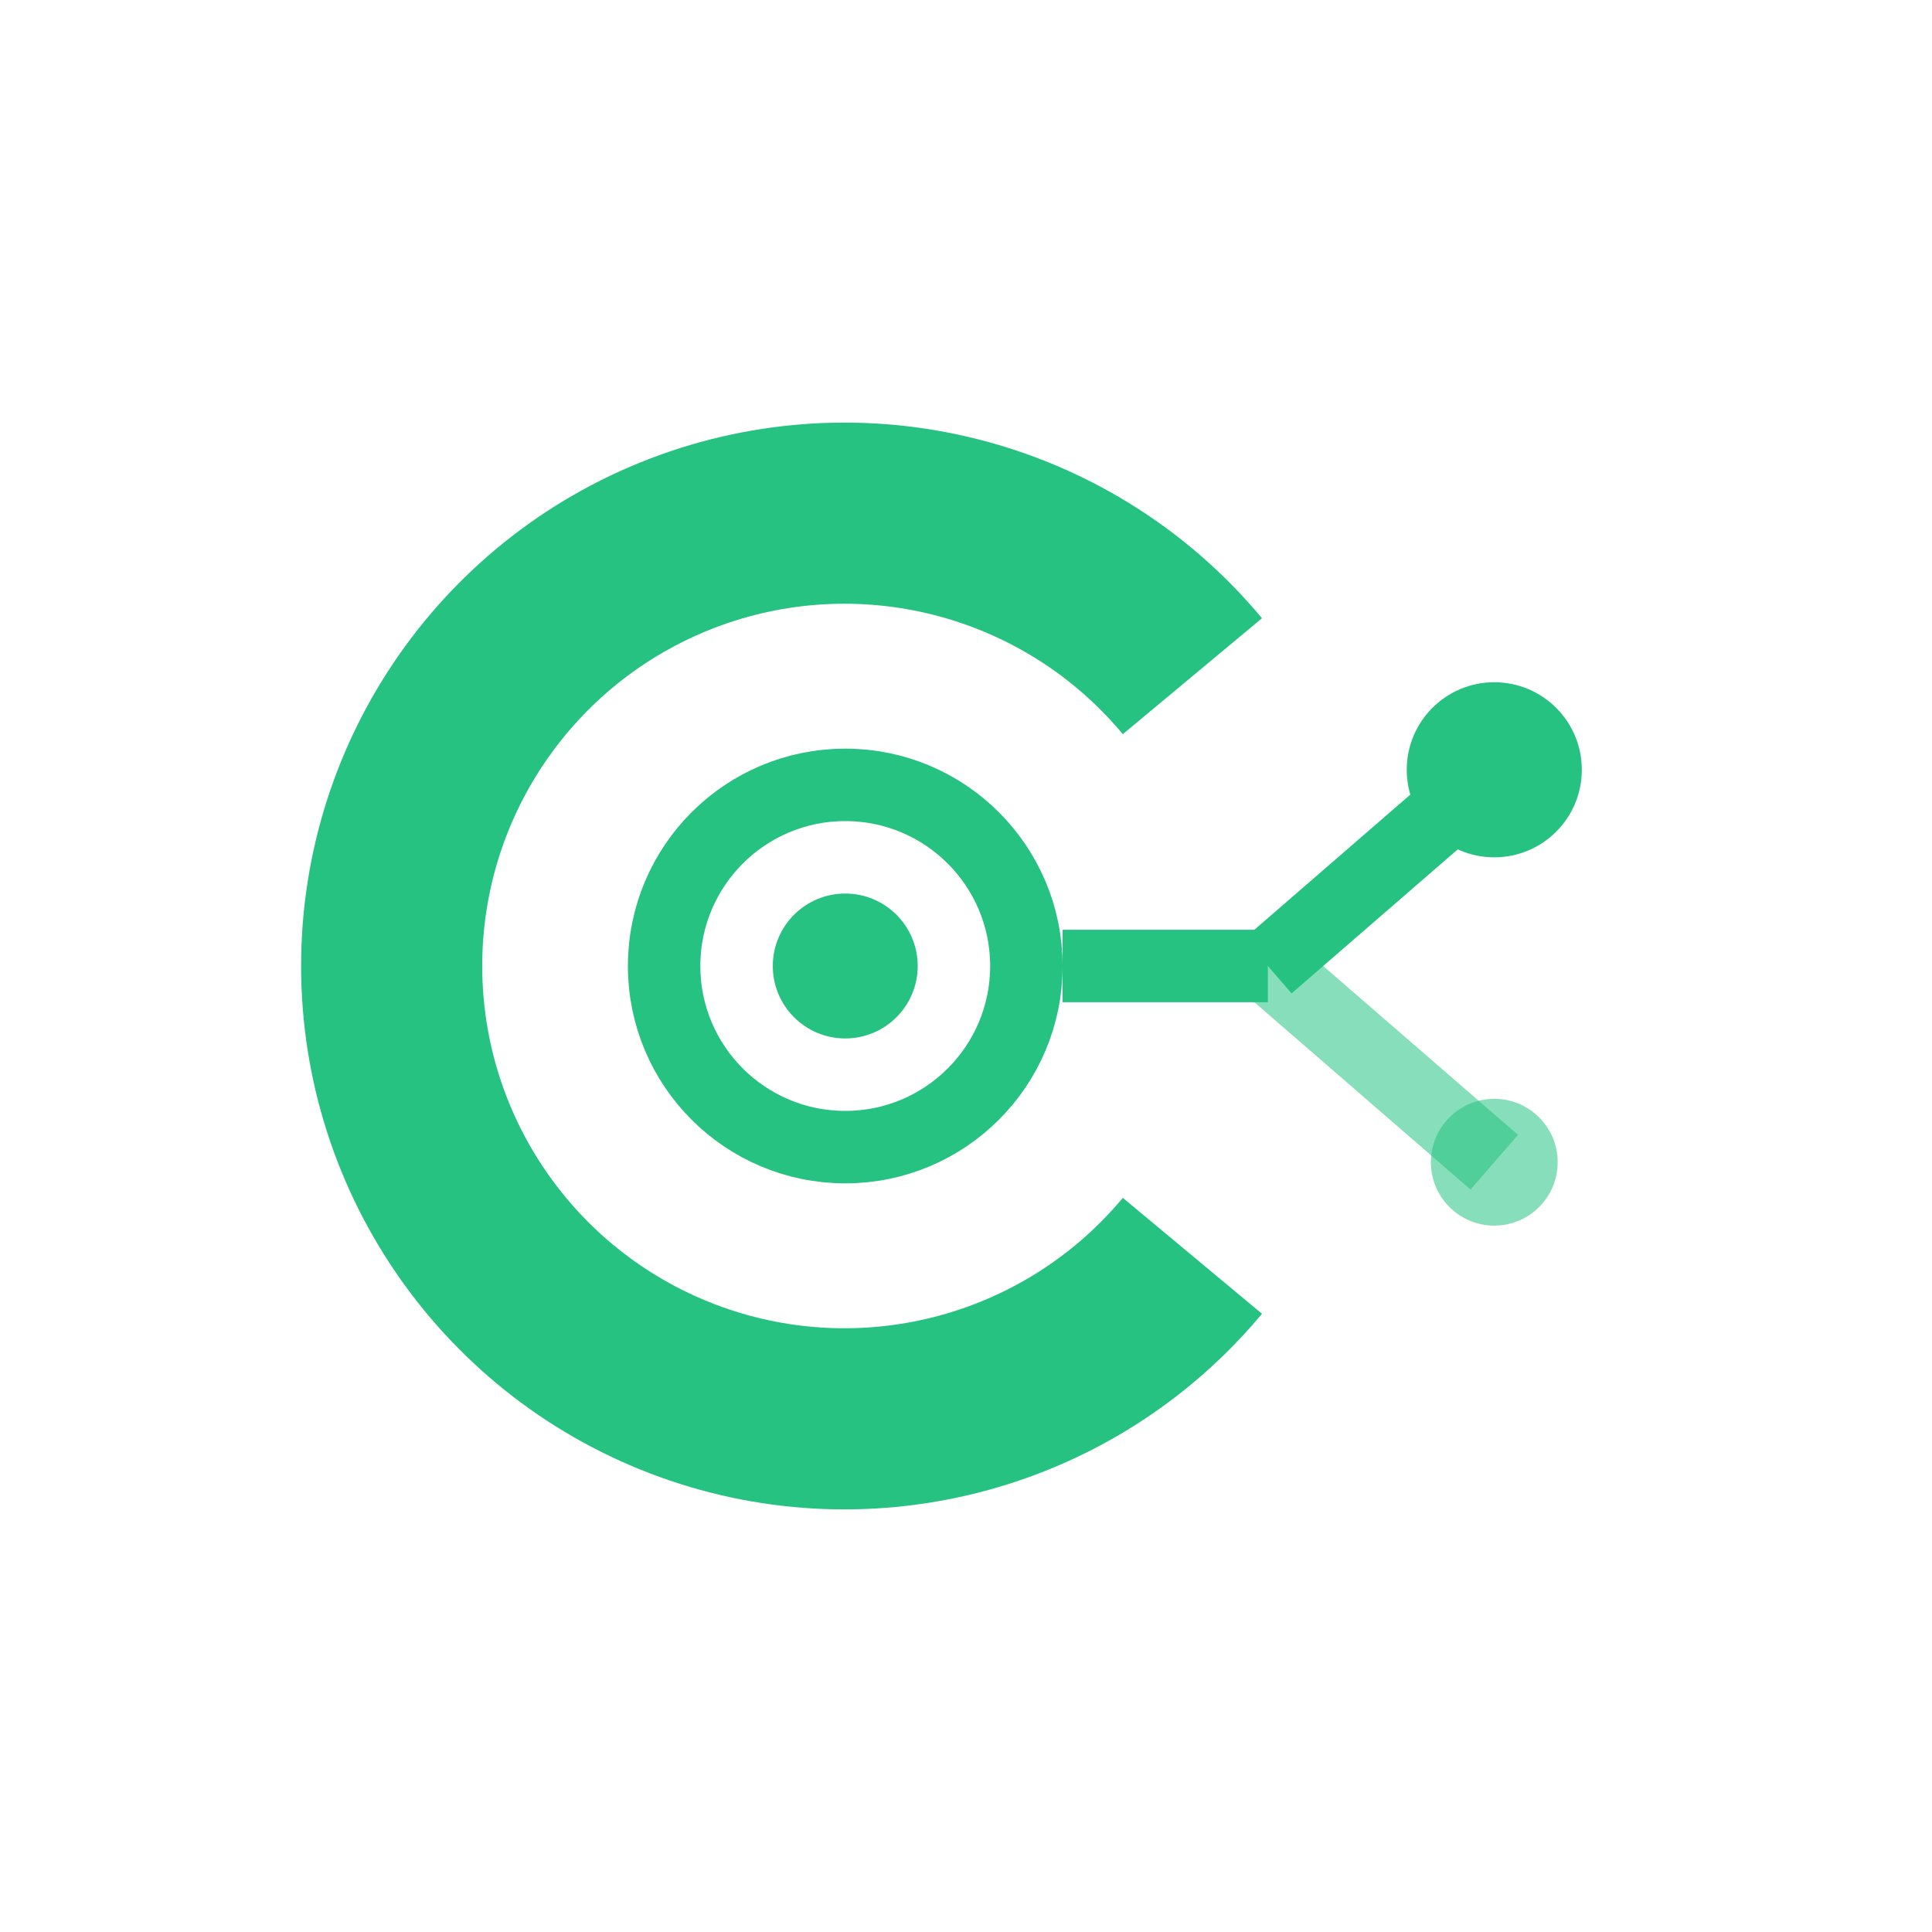
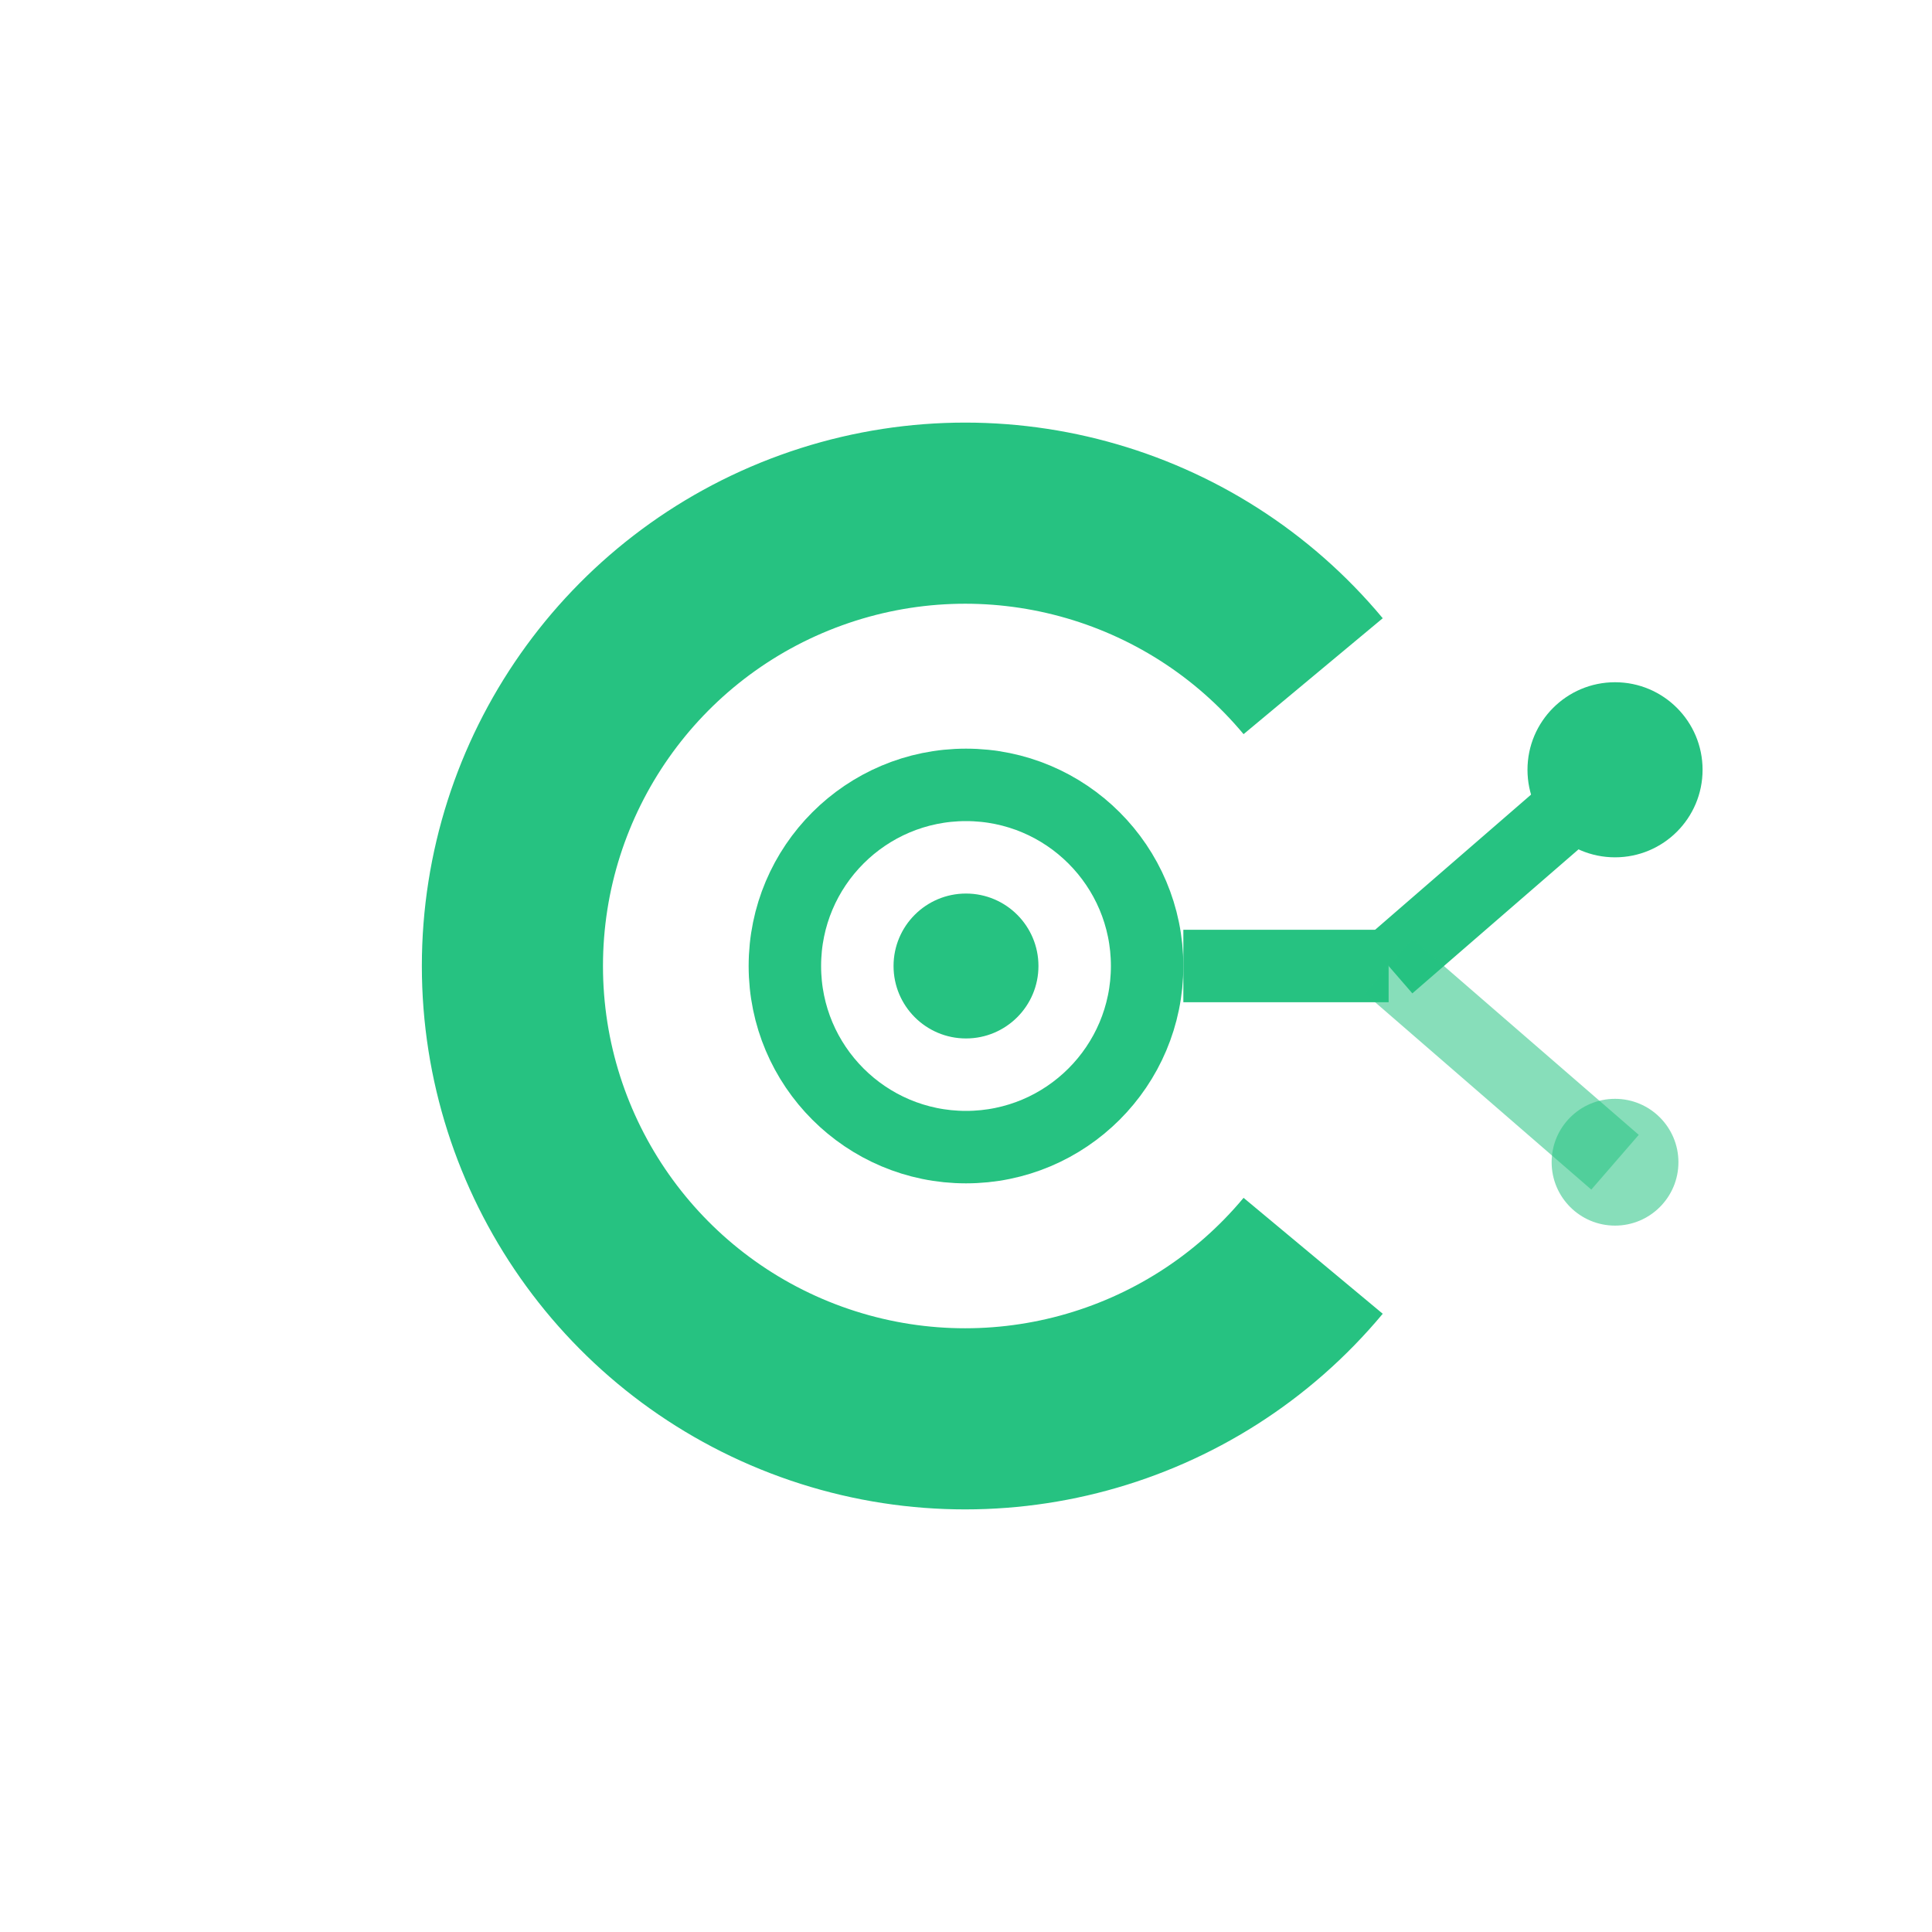
<svg xmlns="http://www.w3.org/2000/svg" viewBox="0 0 64 64" fill="#26C281">
-   <path d="M39.5 22.4 A15 15 0 1 0 39.5 41.6" fill="none" stroke="#26C281" stroke-width="6" stroke-linecap="butt" />
-   <circle cx="28" cy="32" r="6" fill="none" stroke="#26C281" stroke-width="2.4" />
-   <circle cx="28" cy="32" r="2.4" />
-   <line x1="35.2" y1="32" x2="42" y2="32" stroke="#26C281" stroke-width="2.4" />
-   <line x1="42" y1="32" x2="49.5" y2="25.5" stroke="#26C281" stroke-width="2.4" />
-   <line x1="42" y1="32" x2="49.5" y2="38.5" stroke="#26C281" stroke-width="2.4" stroke-opacity="0.55" />
-   <circle cx="49.5" cy="25.5" r="2.9" />
-   <circle cx="49.5" cy="38.5" r="2.1" fill-opacity="0.55" />
+   <path d="M43.5 22.4 A15 15 0 1 0 43.5 41.6" fill="none" stroke="#26C281" stroke-width="6" stroke-linecap="butt" />
+   <circle cx="32" cy="32" r="6" fill="none" stroke="#26C281" stroke-width="2.4" />
+   <circle cx="32" cy="32" r="2.4" />
+   <line x1="39.2" y1="32" x2="46" y2="32" stroke="#26C281" stroke-width="2.4" />
+   <line x1="46" y1="32" x2="53.5" y2="25.5" stroke="#26C281" stroke-width="2.4" />
+   <line x1="46" y1="32" x2="53.5" y2="38.5" stroke="#26C281" stroke-width="2.4" stroke-opacity="0.55" />
+   <circle cx="53.5" cy="25.5" r="2.9" />
+   <circle cx="53.5" cy="38.5" r="2.1" fill-opacity="0.55" />
</svg>
